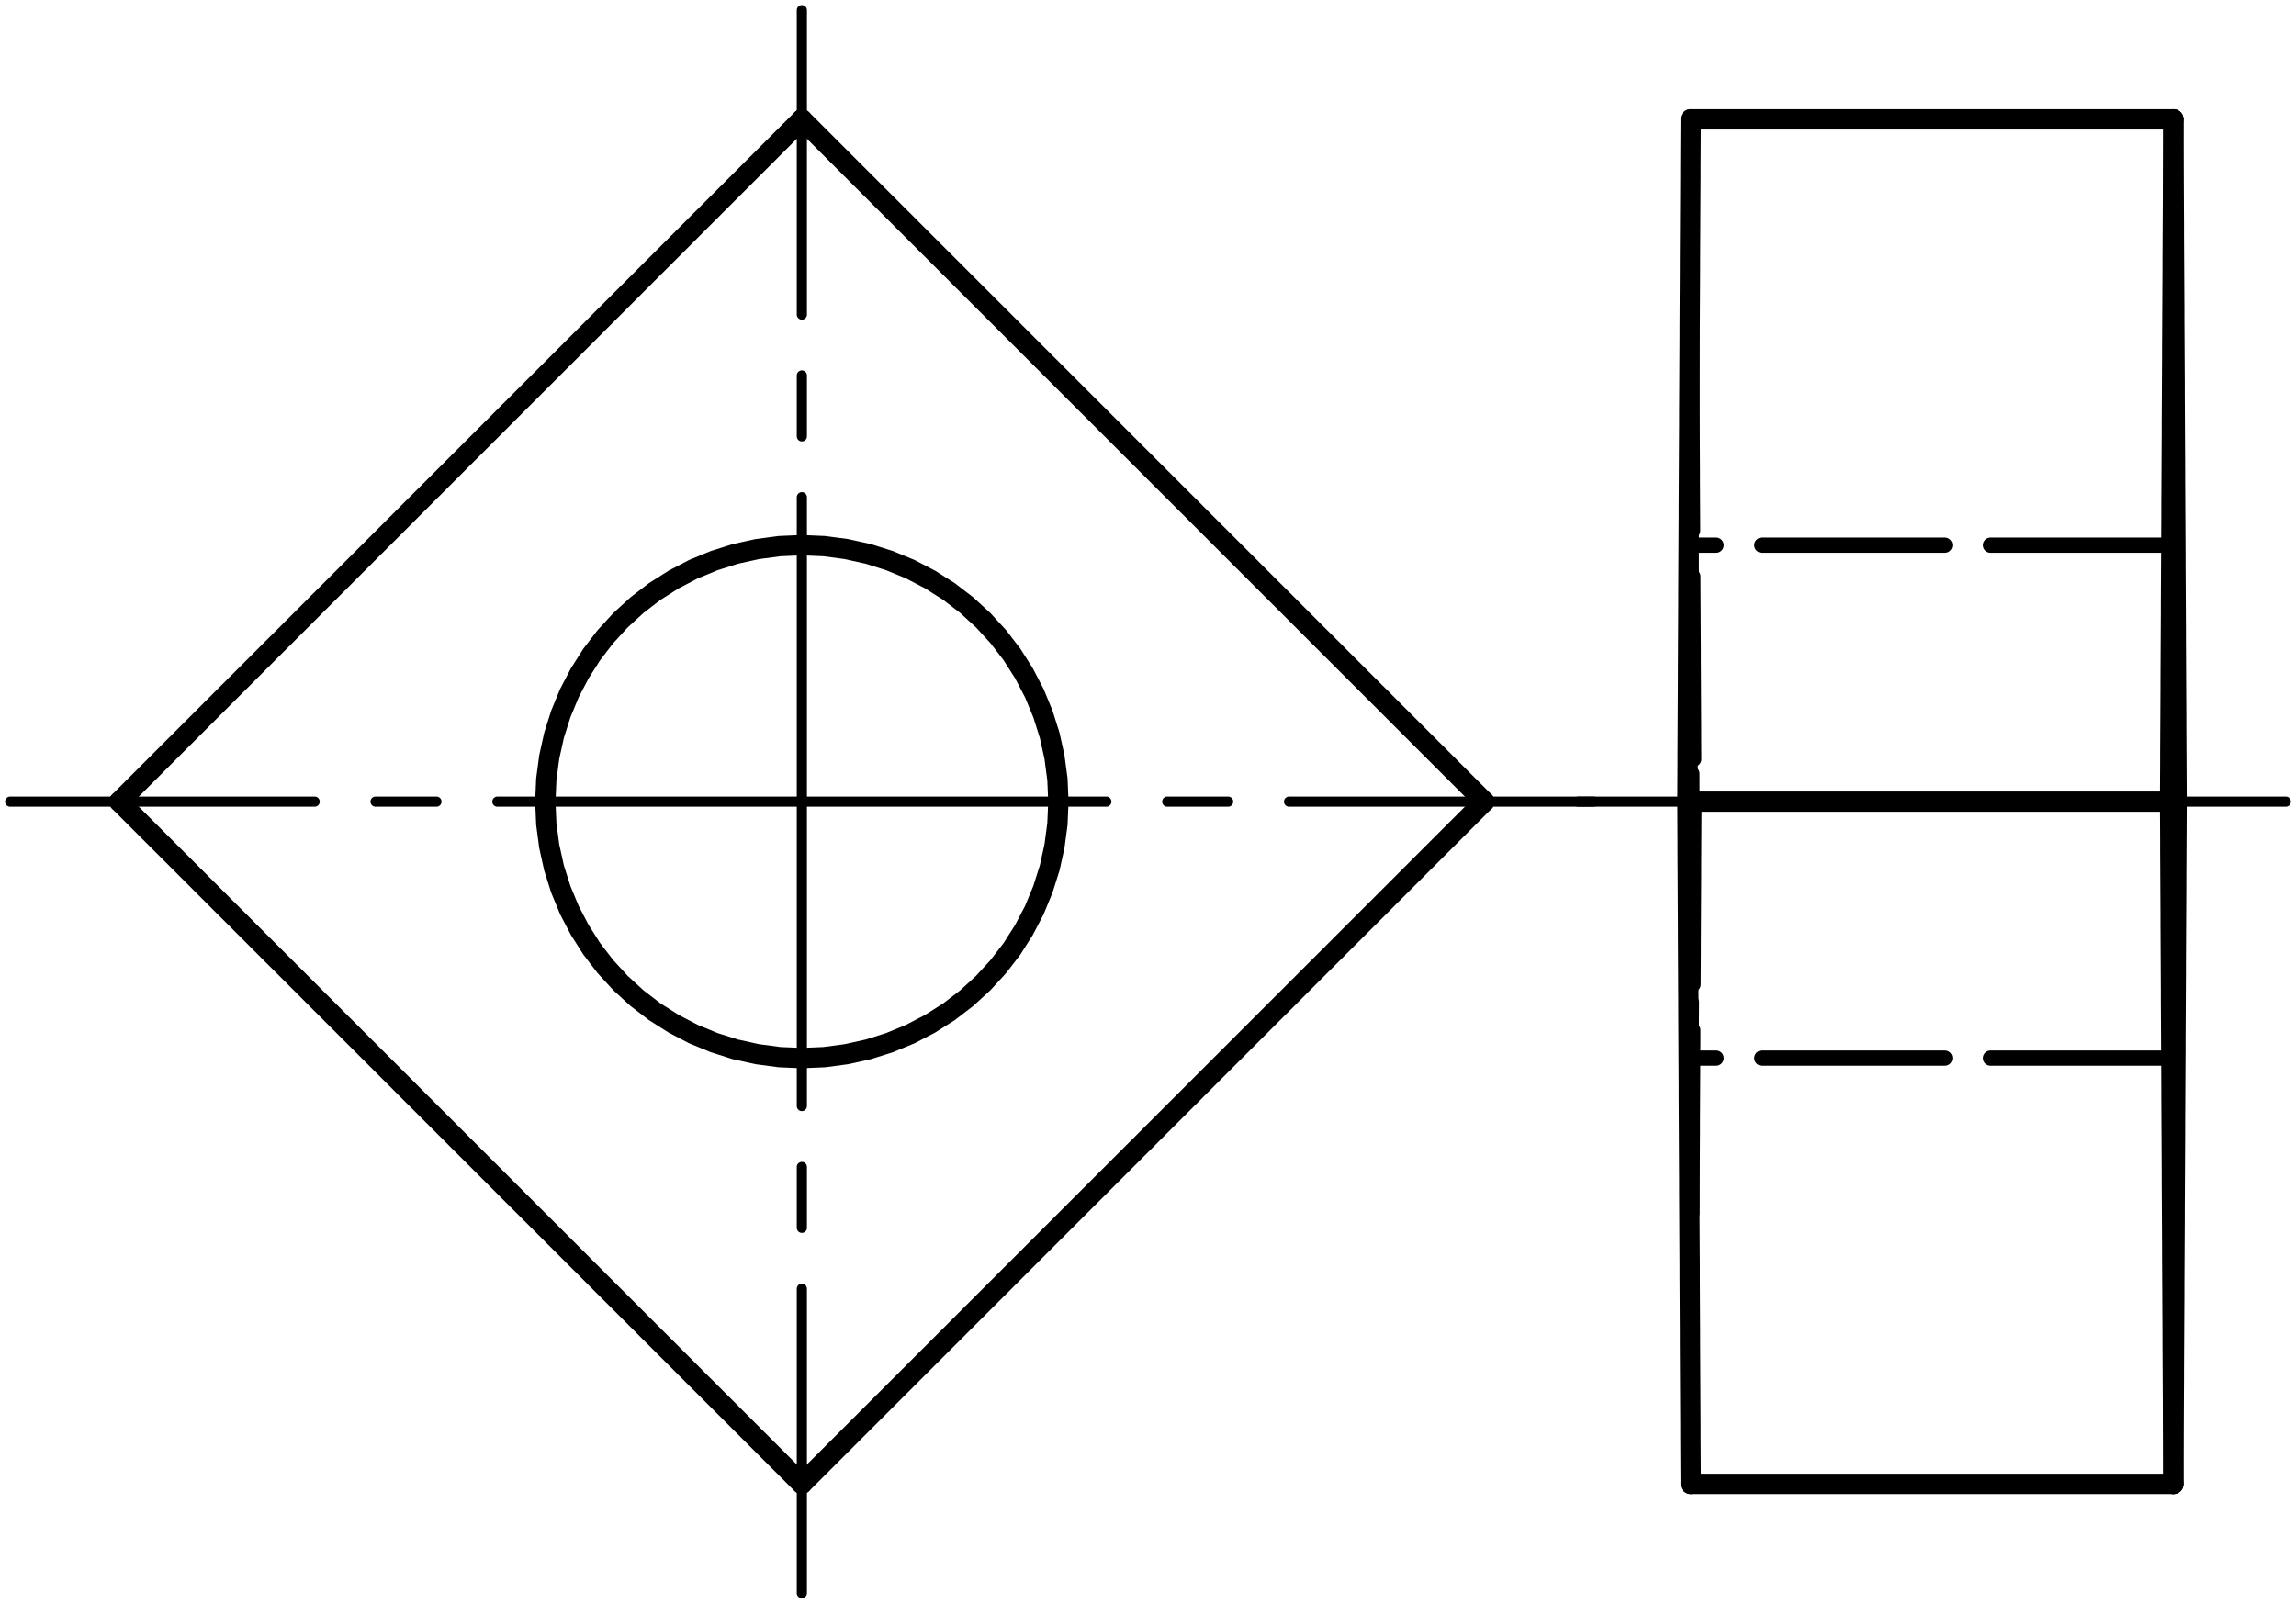
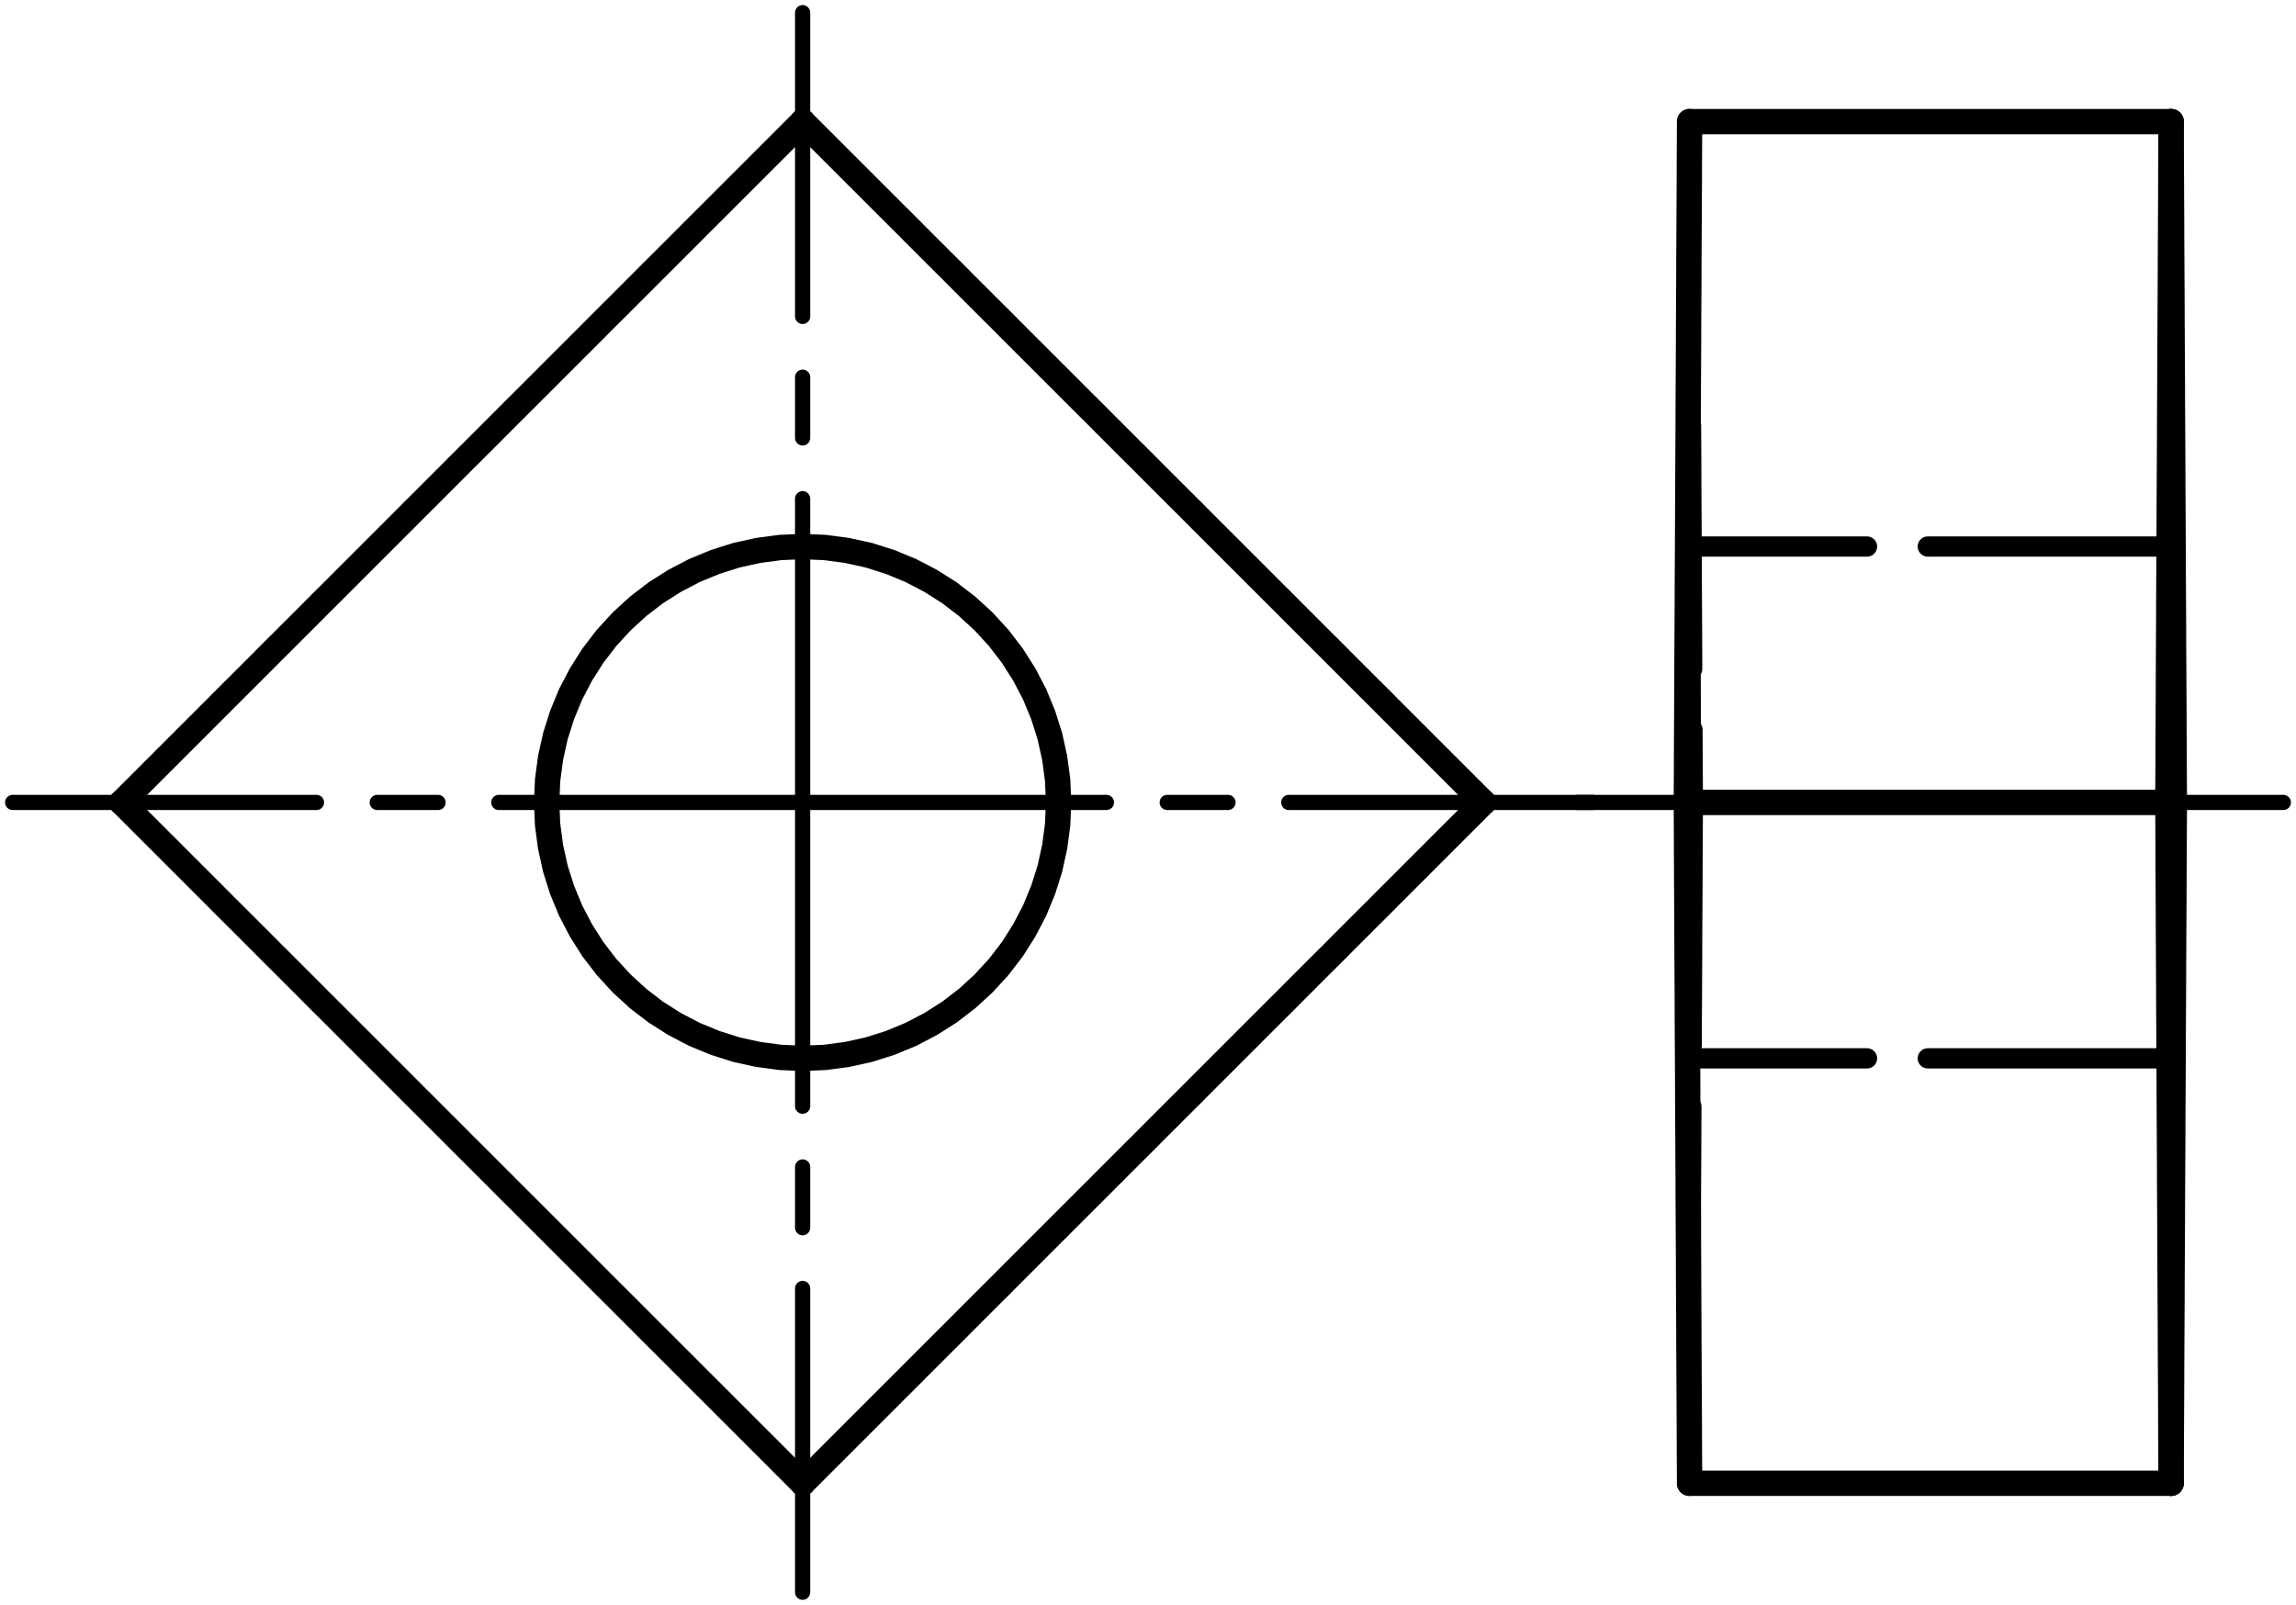
- <svg xmlns="http://www.w3.org/2000/svg" width="45.198mm" height="31.57mm" viewBox="-15.785 -15.785 45.198 31.57" version="1.1">
+ <svg xmlns="http://www.w3.org/2000/svg" width="45.298mm" height="31.67mm" viewBox="-15.835 -15.835 45.298 31.67" version="1.1">
  <g transform="scale(1,-1)" stroke-linecap="round">
-     <g fill="none" stroke="rgb(0,0,0)" stroke-width="0.4" id="Visible">
+     <g fill="none" stroke="rgb(0,0,0)" stroke-width="0.5" id="Visible">
      <path d="M 0.0,13.435 L -0.187,13.248 L -0.373,13.062 L -0.56,12.875 L -0.746,12.689 L -0.933,12.502 L -1.12,12.315 L -1.306,12.129 L -1.493,11.942 L -1.679,11.756 L -1.866,11.569 L -2.053,11.383 L -2.239,11.196 L -2.426,11.009 L -2.612,10.823 L -2.799,10.636 L -2.986,10.45 L -3.172,10.263 L -3.359,10.076 L -3.545,9.89 L -3.732,9.703 L -3.919,9.517 L -4.105,9.33 L -4.292,9.143 L -4.478,8.957 L -4.665,8.77 L -4.851,8.584 L -5.038,8.397 L -5.225,8.21 L -5.411,8.024 L -5.598,7.837 L -5.785,7.651 L -5.971,7.464 L -6.158,7.277 L -6.344,7.091 L -6.531,6.904 L -6.718,6.718 L -6.904,6.531 L -7.091,6.344 L -7.277,6.158 L -7.464,5.971 L -7.651,5.785 L -7.837,5.598 L -8.024,5.411 L -8.21,5.225 L -8.397,5.038 L -8.584,4.851 L -8.77,4.665 L -8.957,4.478 L -9.143,4.292 L -9.33,4.105 L -9.517,3.919 L -9.703,3.732 L -9.89,3.545 L -10.076,3.359 L -10.263,3.172 L -10.45,2.986 L -10.636,2.799 L -10.823,2.612 L -11.009,2.426 L -11.196,2.239 L -11.383,2.053 L -11.569,1.866 L -11.756,1.679 L -11.942,1.493 L -12.129,1.306 L -12.315,1.12 L -12.502,0.933 L -12.689,0.746 L -12.875,0.56 L -13.062,0.373 L -13.248,0.187 L -13.435,-0.0" />
      <path d="M 13.435,0.0 L 13.248,0.187 L 13.062,0.373 L 12.875,0.56 L 12.689,0.746 L 12.502,0.933 L 12.315,1.12 L 12.129,1.306 L 11.942,1.493 L 11.756,1.679 L 11.569,1.866 L 11.383,2.053 L 11.196,2.239 L 11.009,2.426 L 10.823,2.612 L 10.636,2.799 L 10.45,2.986 L 10.263,3.172 L 10.076,3.359 L 9.89,3.545 L 9.703,3.732 L 9.517,3.919 L 9.33,4.105 L 9.143,4.292 L 8.957,4.478 L 8.77,4.665 L 8.584,4.851 L 8.397,5.038 L 8.21,5.225 L 8.024,5.411 L 7.837,5.598 L 7.651,5.785 L 7.464,5.971 L 7.277,6.158 L 7.091,6.344 L 6.904,6.531 L 6.718,6.718 L 6.531,6.904 L 6.344,7.091 L 6.158,7.277 L 5.971,7.464 L 5.785,7.651 L 5.598,7.837 L 5.411,8.024 L 5.225,8.21 L 5.038,8.397 L 4.851,8.584 L 4.665,8.77 L 4.478,8.957 L 4.292,9.143 L 4.105,9.33 L 3.919,9.517 L 3.732,9.703 L 3.545,9.89 L 3.359,10.076 L 3.172,10.263 L 2.986,10.45 L 2.799,10.636 L 2.612,10.823 L 2.426,11.009 L 2.239,11.196 L 2.053,11.383 L 1.866,11.569 L 1.679,11.756 L 1.493,11.942 L 1.306,12.129 L 1.12,12.315 L 0.933,12.502 L 0.746,12.689 L 0.56,12.875 L 0.373,13.062 L 0.187,13.248 L -0.0,13.435" />
      <path d="M -13.435,0.0 L -13.248,-0.187 L -13.062,-0.373 L -12.875,-0.56 L -12.689,-0.746 L -12.502,-0.933 L -12.315,-1.12 L -12.129,-1.306 L -11.942,-1.493 L -11.756,-1.679 L -11.569,-1.866 L -11.383,-2.053 L -11.196,-2.239 L -11.009,-2.426 L -10.823,-2.612 L -10.636,-2.799 L -10.45,-2.986 L -10.263,-3.172 L -10.076,-3.359 L -9.89,-3.545 L -9.703,-3.732 L -9.517,-3.919 L -9.33,-4.105 L -9.143,-4.292 L -8.957,-4.478 L -8.77,-4.665 L -8.584,-4.851 L -8.397,-5.038 L -8.21,-5.225 L -8.024,-5.411 L -7.837,-5.598 L -7.651,-5.785 L -7.464,-5.971 L -7.277,-6.158 L -7.091,-6.344 L -6.904,-6.531 L -6.718,-6.718 L -6.531,-6.904 L -6.344,-7.091 L -6.158,-7.277 L -5.971,-7.464 L -5.785,-7.651 L -5.598,-7.837 L -5.411,-8.024 L -5.225,-8.21 L -5.038,-8.397 L -4.851,-8.584 L -4.665,-8.77 L -4.478,-8.957 L -4.292,-9.143 L -4.105,-9.33 L -3.919,-9.517 L -3.732,-9.703 L -3.545,-9.89 L -3.359,-10.076 L -3.172,-10.263 L -2.986,-10.45 L -2.799,-10.636 L -2.612,-10.823 L -2.426,-11.009 L -2.239,-11.196 L -2.053,-11.383 L -1.866,-11.569 L -1.679,-11.756 L -1.493,-11.942 L -1.306,-12.129 L -1.12,-12.315 L -0.933,-12.502 L -0.746,-12.689 L -0.56,-12.875 L -0.373,-13.062 L -0.187,-13.248 L 0.0,-13.435" />
      <path d="M 0.0,-13.435 L 0.187,-13.248 L 0.373,-13.062 L 0.56,-12.875 L 0.746,-12.689 L 0.933,-12.502 L 1.12,-12.315 L 1.306,-12.129 L 1.493,-11.942 L 1.679,-11.756 L 1.866,-11.569 L 2.053,-11.383 L 2.239,-11.196 L 2.426,-11.009 L 2.612,-10.823 L 2.799,-10.636 L 2.986,-10.45 L 3.172,-10.263 L 3.359,-10.076 L 3.545,-9.89 L 3.732,-9.703 L 3.919,-9.517 L 4.105,-9.33 L 4.292,-9.143 L 4.478,-8.957 L 4.665,-8.77 L 4.851,-8.584 L 5.038,-8.397 L 5.225,-8.21 L 5.411,-8.024 L 5.598,-7.837 L 5.785,-7.651 L 5.971,-7.464 L 6.158,-7.277 L 6.344,-7.091 L 6.531,-6.904 L 6.718,-6.718 L 6.904,-6.531 L 7.091,-6.344 L 7.277,-6.158 L 7.464,-5.971 L 7.651,-5.785 L 7.837,-5.598 L 8.024,-5.411 L 8.21,-5.225 L 8.397,-5.038 L 8.584,-4.851 L 8.77,-4.665 L 8.957,-4.478 L 9.143,-4.292 L 9.33,-4.105 L 9.517,-3.919 L 9.703,-3.732 L 9.89,-3.545 L 10.076,-3.359 L 10.263,-3.172 L 10.45,-2.986 L 10.636,-2.799 L 10.823,-2.612 L 11.009,-2.426 L 11.196,-2.239 L 11.383,-2.053 L 11.569,-1.866 L 11.756,-1.679 L 11.942,-1.493 L 12.129,-1.306 L 12.315,-1.12 L 12.502,-0.933 L 12.689,-0.746 L 12.875,-0.56 L 13.062,-0.373 L 13.248,-0.187 L 13.435,0.0" />
      <path d="M 0.0,5.05 L -0.44,5.031 L -0.877,4.973 L -1.307,4.878 L -1.727,4.745 L -2.134,4.577 L -2.525,4.373 L -2.897,4.137 L -3.246,3.869 L -3.571,3.571 L -3.869,3.246 L -4.137,2.897 L -4.373,2.525 L -4.577,2.134 L -4.745,1.727 L -4.878,1.307 L -4.973,0.877 L -5.031,0.44 L -5.05,-0.0 L -5.031,-0.44 L -4.973,-0.877 L -4.878,-1.307 L -4.745,-1.727 L -4.577,-2.134 L -4.373,-2.525 L -4.137,-2.897 L -3.869,-3.246 L -3.571,-3.571 L -3.246,-3.869 L -2.897,-4.137 L -2.525,-4.373 L -2.134,-4.577 L -1.727,-4.745 L -1.307,-4.878 L -0.877,-4.973 L -0.44,-5.031 L 0.0,-5.05 L 0.44,-5.031 L 0.877,-4.973 L 1.307,-4.878 L 1.727,-4.745 L 2.134,-4.577 L 2.525,-4.373 L 2.897,-4.137 L 3.246,-3.869 L 3.571,-3.571 L 3.869,-3.246 L 4.137,-2.897 L 4.373,-2.525 L 4.577,-2.134 L 4.745,-1.727 L 4.878,-1.307 L 4.973,-0.877 L 5.031,-0.44 L 5.05,0.0 L 5.031,0.44 L 4.973,0.877 L 4.878,1.307 L 4.745,1.727 L 4.577,2.134 L 4.373,2.525 L 4.137,2.897 L 3.869,3.246 L 3.571,3.571 L 3.246,3.869 L 2.897,4.137 L 2.525,4.373 L 2.134,4.577 L 1.727,4.745 L 1.307,4.878 L 0.877,4.973 L 0.44,5.031 L -0.0,5.05" />
      <path d="M 26.999,13.435 L 26.867,13.435 L 26.735,13.435 L 26.603,13.435 L 26.471,13.435 L 26.339,13.435 L 26.207,13.435 L 26.075,13.435 L 25.943,13.435 L 25.811,13.435 L 25.679,13.435 L 25.547,13.435 L 25.415,13.435 L 25.284,13.435 L 25.151,13.435 L 25.02,13.435 L 24.888,13.435 L 24.756,13.435 L 24.624,13.435 L 24.492,13.435 L 24.36,13.435 L 24.228,13.435 L 24.096,13.435 L 23.964,13.435 L 23.832,13.435 L 23.7,13.435 L 23.568,13.435 L 23.436,13.435 L 23.304,13.435 L 23.172,13.435 L 23.04,13.435 L 22.909,13.435 L 22.777,13.435 L 22.645,13.435 L 22.513,13.435 L 22.381,13.435 L 22.249,13.435 L 22.117,13.435 L 21.985,13.435 L 21.853,13.435 L 21.721,13.435 L 21.589,13.435 L 21.457,13.435 L 21.325,13.435 L 21.193,13.435 L 21.061,13.435 L 20.929,13.435 L 20.797,13.435 L 20.666,13.435 L 20.534,13.435 L 20.402,13.435 L 20.27,13.435 L 20.138,13.435 L 20.006,13.435 L 19.874,13.435 L 19.742,13.435 L 19.61,13.435 L 19.478,13.435 L 19.346,13.435 L 19.214,13.435 L 19.082,13.435 L 18.95,13.435 L 18.818,13.435 L 18.686,13.435 L 18.554,13.435 L 18.422,13.435 L 18.291,13.435 L 18.159,13.435 L 18.027,13.435 L 17.895,13.435 L 17.763,13.435 L 17.631,13.435 L 17.499,13.435" />
      <path d="M 26.999,13.435 L 27,13.248 L 27,13.062 L 27.001,12.875 L 27.002,12.689 L 27.003,12.502 L 27.004,12.315 L 27.005,12.129 L 27.006,11.942 L 27.007,11.756 L 27.008,11.569 L 27.009,11.383 L 27.009,11.196 L 27.01,11.009 L 27.011,10.823 L 27.012,10.636 L 27.013,10.45 L 27.014,10.263 L 27.015,10.076 L 27.016,9.89 L 27.017,9.703 L 27.017,9.517 L 27.018,9.33 L 27.019,9.143 L 27.02,8.957 L 27.021,8.77 L 27.022,8.584 L 27.023,8.397 L 27.024,8.21 L 27.024,8.024 L 27.025,7.837 L 27.026,7.651 L 27.027,7.464 L 27.028,7.277 L 27.029,7.091 L 27.03,6.904 L 27.031,6.718 L 27.032,6.531 L 27.032,6.344 L 27.033,6.158 L 27.034,5.971 L 27.035,5.785 L 27.036,5.598 L 27.037,5.411 L 27.038,5.225 L 27.039,5.038 L 27.04,4.851 L 27.04,4.665 L 27.041,4.478 L 27.042,4.292 L 27.043,4.105 L 27.044,3.919 L 27.045,3.732 L 27.046,3.545 L 27.047,3.359 L 27.047,3.172 L 27.048,2.986 L 27.049,2.799 L 27.05,2.612 L 27.051,2.426 L 27.052,2.239 L 27.053,2.053 L 27.054,1.866 L 27.055,1.679 L 27.055,1.493 L 27.056,1.306 L 27.057,1.12 L 27.058,0.933 L 27.059,0.746 L 27.06,0.56 L 27.061,0.373 L 27.062,0.187 L 27.063,0.0" />
      <path d="M 26.935,0.0 L 26.803,0.0 L 26.671,0.0 L 26.539,0.0 L 26.407,0.0 L 26.275,0.0 L 26.143,0.0 L 26.011,0.0 L 25.879,0.0 L 25.747,0.0 L 25.616,0.0 L 25.483,0.0 L 25.352,0.0 L 25.22,0.0 L 25.088,0.0 L 24.956,0.0 L 24.824,0.0 L 24.692,0.0 L 24.56,0.0 L 24.428,0.0 L 24.296,0.0 L 24.164,0.0 L 24.032,0.0 L 23.9,0.0 L 23.768,0.0 L 23.636,0.0 L 23.504,0.0 L 23.372,0.0 L 23.241,0.0 L 23.109,0.0 L 22.977,0.0 L 22.845,0.0 L 22.713,0.0 L 22.581,0.0 L 22.449,0.0 L 22.317,0.0 L 22.185,0.0 L 22.053,0.0 L 21.921,0.0 L 21.789,0.0 L 21.657,0.0 L 21.525,0.0 L 21.393,0.0 L 21.261,0.0 L 21.129,0.0 L 20.997,0.0 L 20.866,0.0 L 20.734,0.0 L 20.602,0.0 L 20.47,0.0 L 20.338,0.0 L 20.206,0.0 L 20.074,0.0 L 19.942,0.0 L 19.81,0.0 L 19.678,0.0 L 19.546,0.0 L 19.414,0.0 L 19.282,0.0 L 19.15,0.0 L 19.018,0.0 L 18.886,0.0 L 18.755,0.0 L 18.622,0.0 L 18.491,0.0 L 18.359,0.0 L 18.227,0.0 L 18.095,0.0 L 17.963,0.0 L 17.831,0.0 L 17.699,0.0 L 17.567,0.0 L 17.435,0.0" />
      <path d="M 26.935,0.0 L 26.936,0.187 L 26.937,0.373 L 26.938,0.56 L 26.939,0.746 L 26.939,0.933 L 26.94,1.12 L 26.941,1.306 L 26.942,1.493 L 26.943,1.679 L 26.944,1.866 L 26.945,2.053 L 26.946,2.239 L 26.946,2.426 L 26.947,2.612 L 26.948,2.799 L 26.949,2.986 L 26.95,3.172 L 26.951,3.359 L 26.952,3.545 L 26.953,3.732 L 26.953,3.919 L 26.954,4.105 L 26.955,4.292 L 26.956,4.478 L 26.957,4.665 L 26.958,4.851 L 26.959,5.038 L 26.96,5.225 L 26.961,5.411 L 26.962,5.598 L 26.962,5.785 L 26.963,5.971 L 26.964,6.158 L 26.965,6.344 L 26.966,6.531 L 26.967,6.718 L 26.968,6.904 L 26.969,7.091 L 26.97,7.277 L 26.97,7.464 L 26.971,7.651 L 26.972,7.837 L 26.973,8.024 L 26.974,8.21 L 26.975,8.397 L 26.976,8.584 L 26.977,8.77 L 26.977,8.957 L 26.978,9.143 L 26.979,9.33 L 26.98,9.517 L 26.981,9.703 L 26.982,9.89 L 26.983,10.076 L 26.984,10.263 L 26.985,10.45 L 26.985,10.636 L 26.986,10.823 L 26.987,11.009 L 26.988,11.196 L 26.989,11.383 L 26.99,11.569 L 26.991,11.756 L 26.992,11.942 L 26.992,12.129 L 26.993,12.315 L 26.994,12.502 L 26.995,12.689 L 26.996,12.875 L 26.997,13.062 L 26.998,13.248 L 26.999,13.435" />
      <path d="M 17.435,0.0 L 17.436,0.187 L 17.437,0.373 L 17.438,0.56 L 17.439,0.746 L 17.439,0.933 L 17.44,1.12 L 17.441,1.306 L 17.442,1.493 L 17.443,1.679 L 17.444,1.866 L 17.445,2.053 L 17.446,2.239 L 17.447,2.426 L 17.447,2.612 L 17.448,2.799 L 17.449,2.986 L 17.45,3.172 L 17.451,3.359 L 17.452,3.545 L 17.453,3.732 L 17.454,3.919 L 17.454,4.105 L 17.455,4.292 L 17.456,4.478 L 17.457,4.665 L 17.458,4.851 L 17.459,5.038 L 17.46,5.225 L 17.461,5.411 L 17.462,5.598 L 17.462,5.785 L 17.463,5.971 L 17.464,6.158 L 17.465,6.344 L 17.466,6.531 L 17.467,6.718 L 17.468,6.904 L 17.469,7.091 L 17.47,7.277 L 17.471,7.464 L 17.471,7.651 L 17.472,7.837 L 17.473,8.024 L 17.474,8.21 L 17.475,8.397 L 17.476,8.584 L 17.477,8.77 L 17.478,8.957 L 17.479,9.143 L 17.479,9.33 L 17.48,9.517 L 17.481,9.703 L 17.482,9.89 L 17.483,10.076 L 17.484,10.263 L 17.485,10.45 L 17.485,10.636 L 17.486,10.823 L 17.487,11.009 L 17.488,11.196 L 17.489,11.383 L 17.49,11.569 L 17.491,11.756 L 17.492,11.942 L 17.493,12.129 L 17.494,12.315 L 17.494,12.502 L 17.495,12.689 L 17.496,12.875 L 17.497,13.062 L 17.498,13.248 L 17.499,13.435" />
      <path d="M 26.999,-13.435 L 26.867,-13.435 L 26.735,-13.435 L 26.603,-13.435 L 26.471,-13.435 L 26.339,-13.435 L 26.207,-13.435 L 26.075,-13.435 L 25.943,-13.435 L 25.811,-13.435 L 25.679,-13.435 L 25.547,-13.435 L 25.415,-13.435 L 25.284,-13.435 L 25.151,-13.435 L 25.02,-13.435 L 24.888,-13.435 L 24.756,-13.435 L 24.624,-13.435 L 24.492,-13.435 L 24.36,-13.435 L 24.228,-13.435 L 24.096,-13.435 L 23.964,-13.435 L 23.832,-13.435 L 23.7,-13.435 L 23.568,-13.435 L 23.436,-13.435 L 23.304,-13.435 L 23.172,-13.435 L 23.04,-13.435 L 22.909,-13.435 L 22.777,-13.435 L 22.645,-13.435 L 22.513,-13.435 L 22.381,-13.435 L 22.249,-13.435 L 22.117,-13.435 L 21.985,-13.435 L 21.853,-13.435 L 21.721,-13.435 L 21.589,-13.435 L 21.457,-13.435 L 21.325,-13.435 L 21.193,-13.435 L 21.061,-13.435 L 20.929,-13.435 L 20.797,-13.435 L 20.666,-13.435 L 20.534,-13.435 L 20.402,-13.435 L 20.27,-13.435 L 20.138,-13.435 L 20.006,-13.435 L 19.874,-13.435 L 19.742,-13.435 L 19.61,-13.435 L 19.478,-13.435 L 19.346,-13.435 L 19.214,-13.435 L 19.082,-13.435 L 18.95,-13.435 L 18.818,-13.435 L 18.686,-13.435 L 18.554,-13.435 L 18.422,-13.435 L 18.291,-13.435 L 18.159,-13.435 L 18.027,-13.435 L 17.895,-13.435 L 17.763,-13.435 L 17.631,-13.435 L 17.499,-13.435" />
      <path d="M 27.063,0.0 L 27.062,-0.187 L 27.061,-0.373 L 27.06,-0.56 L 27.059,-0.746 L 27.058,-0.933 L 27.057,-1.12 L 27.056,-1.306 L 27.055,-1.493 L 27.055,-1.679 L 27.054,-1.866 L 27.053,-2.053 L 27.052,-2.239 L 27.051,-2.426 L 27.05,-2.612 L 27.049,-2.799 L 27.048,-2.986 L 27.047,-3.172 L 27.047,-3.359 L 27.046,-3.545 L 27.045,-3.732 L 27.044,-3.919 L 27.043,-4.105 L 27.042,-4.292 L 27.041,-4.478 L 27.04,-4.665 L 27.04,-4.851 L 27.039,-5.038 L 27.038,-5.225 L 27.037,-5.411 L 27.036,-5.598 L 27.035,-5.785 L 27.034,-5.971 L 27.033,-6.158 L 27.032,-6.344 L 27.032,-6.531 L 27.031,-6.718 L 27.03,-6.904 L 27.029,-7.091 L 27.028,-7.277 L 27.027,-7.464 L 27.026,-7.651 L 27.025,-7.837 L 27.024,-8.024 L 27.024,-8.21 L 27.023,-8.397 L 27.022,-8.584 L 27.021,-8.77 L 27.02,-8.957 L 27.019,-9.143 L 27.018,-9.33 L 27.017,-9.517 L 27.017,-9.703 L 27.016,-9.89 L 27.015,-10.076 L 27.014,-10.263 L 27.013,-10.45 L 27.012,-10.636 L 27.011,-10.823 L 27.01,-11.009 L 27.009,-11.196 L 27.009,-11.383 L 27.008,-11.569 L 27.007,-11.756 L 27.006,-11.942 L 27.005,-12.129 L 27.004,-12.315 L 27.003,-12.502 L 27.002,-12.689 L 27.001,-12.875 L 27,-13.062 L 27,-13.248 L 26.999,-13.435" />
      <path d="M 26.999,-13.435 L 26.998,-13.248 L 26.997,-13.062 L 26.996,-12.875 L 26.995,-12.689 L 26.994,-12.502 L 26.993,-12.315 L 26.992,-12.129 L 26.992,-11.942 L 26.991,-11.756 L 26.99,-11.569 L 26.989,-11.383 L 26.988,-11.196 L 26.987,-11.009 L 26.986,-10.823 L 26.985,-10.636 L 26.985,-10.45 L 26.984,-10.263 L 26.983,-10.076 L 26.982,-9.89 L 26.981,-9.703 L 26.98,-9.517 L 26.979,-9.33 L 26.978,-9.143 L 26.977,-8.957 L 26.977,-8.77 L 26.976,-8.584 L 26.975,-8.397 L 26.974,-8.21 L 26.973,-8.024 L 26.972,-7.837 L 26.971,-7.651 L 26.97,-7.464 L 26.97,-7.277 L 26.969,-7.091 L 26.968,-6.904 L 26.967,-6.718 L 26.966,-6.531 L 26.965,-6.344 L 26.964,-6.158 L 26.963,-5.971 L 26.962,-5.785 L 26.962,-5.598 L 26.961,-5.411 L 26.96,-5.225 L 26.959,-5.038 L 26.958,-4.851 L 26.957,-4.665 L 26.956,-4.478 L 26.955,-4.292 L 26.954,-4.105 L 26.953,-3.919 L 26.953,-3.732 L 26.952,-3.545 L 26.951,-3.359 L 26.95,-3.172 L 26.949,-2.986 L 26.948,-2.799 L 26.947,-2.612 L 26.946,-2.426 L 26.946,-2.239 L 26.945,-2.053 L 26.944,-1.866 L 26.943,-1.679 L 26.942,-1.493 L 26.941,-1.306 L 26.94,-1.12 L 26.939,-0.933 L 26.939,-0.746 L 26.938,-0.56 L 26.937,-0.373 L 26.936,-0.187 L 26.935,-0.0" />
      <path d="M 26.999,5.05 L 27.004,4.91 L 27.007,4.77 L 27.008,4.63 L 27.01,4.489 L 27.011,4.349 L 27.012,4.209 L 27.013,4.068 L 27.014,3.928 L 27.015,3.788 L 27.015,3.647 L 27.016,3.507 L 27.017,3.367 L 27.017,3.227 L 27.018,3.086 L 27.018,2.946 L 27.019,2.806 L 27.019,2.666 L 27.02,2.525 L 27.02,2.385 L 27.02,2.245 L 27.02,2.104 L 27.021,1.964 L 27.021,1.824 L 27.021,1.683 L 27.022,1.543 L 27.022,1.403 L 27.022,1.263 L 27.022,1.122 L 27.022,0.982 L 27.022,0.842 L 27.023,0.702 L 27.023,0.561 L 27.023,0.421 L 27.023,0.281 L 27.023,0.14 L 27.023,0.0 L 27.023,-0.14 L 27.023,-0.281 L 27.023,-0.421 L 27.023,-0.561 L 27.023,-0.701 L 27.022,-0.842 L 27.022,-0.982 L 27.022,-1.122 L 27.022,-1.262 L 27.022,-1.403 L 27.022,-1.543 L 27.021,-1.683 L 27.021,-1.824 L 27.021,-1.964 L 27.02,-2.104 L 27.02,-2.244 L 27.02,-2.385 L 27.02,-2.525 L 27.019,-2.665 L 27.019,-2.806 L 27.018,-2.946 L 27.018,-3.086 L 27.017,-3.227 L 27.017,-3.367 L 27.016,-3.507 L 27.015,-3.647 L 27.015,-3.788 L 27.014,-3.928 L 27.013,-4.068 L 27.012,-4.208 L 27.011,-4.349 L 27.01,-4.489 L 27.008,-4.629 L 27.007,-4.77 L 27.004,-4.91 L 26.999,-5.05" />
      <path d="M 26.999,-5.05 L 26.993,-4.91 L 26.991,-4.77 L 26.989,-4.63 L 26.988,-4.489 L 26.986,-4.349 L 26.985,-4.209 L 26.985,-4.068 L 26.984,-3.928 L 26.983,-3.788 L 26.982,-3.647 L 26.982,-3.507 L 26.981,-3.367 L 26.98,-3.227 L 26.98,-3.086 L 26.979,-2.946 L 26.979,-2.806 L 26.978,-2.666 L 26.978,-2.525 L 26.978,-2.385 L 26.977,-2.245 L 26.977,-2.104 L 26.977,-1.964 L 26.976,-1.824 L 26.976,-1.683 L 26.976,-1.543 L 26.976,-1.403 L 26.976,-1.263 L 26.975,-1.122 L 26.975,-0.982 L 26.975,-0.842 L 26.975,-0.702 L 26.975,-0.561 L 26.975,-0.421 L 26.975,-0.281 L 26.975,-0.14 L 26.975,0.0 L 26.975,0.14 L 26.975,0.281 L 26.975,0.421 L 26.975,0.561 L 26.975,0.701 L 26.975,0.842 L 26.975,0.982 L 26.975,1.122 L 26.976,1.262 L 26.976,1.403 L 26.976,1.543 L 26.976,1.683 L 26.976,1.824 L 26.977,1.964 L 26.977,2.104 L 26.977,2.244 L 26.978,2.385 L 26.978,2.525 L 26.978,2.665 L 26.979,2.806 L 26.979,2.946 L 26.98,3.086 L 26.98,3.227 L 26.981,3.367 L 26.982,3.507 L 26.982,3.647 L 26.983,3.788 L 26.984,3.928 L 26.985,4.068 L 26.985,4.208 L 26.986,4.349 L 26.988,4.489 L 26.989,4.629 L 26.991,4.77 L 26.993,4.91 L 26.999,5.05" />
      <path d="M 17.499,-13.435 L 17.498,-13.248 L 17.497,-13.062 L 17.496,-12.875 L 17.495,-12.689 L 17.494,-12.502 L 17.494,-12.315 L 17.493,-12.129 L 17.492,-11.942 L 17.491,-11.756 L 17.49,-11.569 L 17.489,-11.383 L 17.488,-11.196 L 17.487,-11.009 L 17.486,-10.823 L 17.485,-10.636 L 17.485,-10.45 L 17.484,-10.263 L 17.483,-10.076 L 17.482,-9.89 L 17.481,-9.703 L 17.48,-9.517 L 17.479,-9.33 L 17.479,-9.143 L 17.478,-8.957 L 17.477,-8.77 L 17.476,-8.584 L 17.475,-8.397 L 17.474,-8.21 L 17.473,-8.024 L 17.472,-7.837 L 17.471,-7.651 L 17.471,-7.464 L 17.47,-7.277 L 17.469,-7.091 L 17.468,-6.904 L 17.467,-6.718 L 17.466,-6.531 L 17.465,-6.344 L 17.464,-6.158 L 17.463,-5.971 L 17.462,-5.785 L 17.462,-5.598 L 17.461,-5.411 L 17.46,-5.225 L 17.459,-5.038 L 17.458,-4.851 L 17.457,-4.665 L 17.456,-4.478 L 17.455,-4.292 L 17.454,-4.105 L 17.454,-3.919 L 17.453,-3.732 L 17.452,-3.545 L 17.451,-3.359 L 17.45,-3.172 L 17.449,-2.986 L 17.448,-2.799 L 17.447,-2.612 L 17.447,-2.426 L 17.446,-2.239 L 17.445,-2.053 L 17.444,-1.866 L 17.443,-1.679 L 17.442,-1.493 L 17.441,-1.306 L 17.44,-1.12 L 17.439,-0.933 L 17.439,-0.746 L 17.438,-0.56 L 17.437,-0.373 L 17.436,-0.187 L 17.435,-0.0" />
    </g>
-     <g fill="none" stroke="rgb(0,0,0)" stroke-width="0.3" id="Hidden" stroke-dasharray="3.6 0.9">
+     <g fill="none" stroke="rgb(0,0,0)" stroke-width="0.4" id="Hidden" stroke-dasharray="4.8 1.2">
      <path d="M 0.0,13.435 L -0.187,13.248 L -0.373,13.062 L -0.56,12.875 L -0.746,12.689 L -0.933,12.502 L -1.12,12.315 L -1.306,12.129 L -1.493,11.942 L -1.679,11.756 L -1.866,11.569 L -2.053,11.383 L -2.239,11.196 L -2.426,11.009 L -2.612,10.823 L -2.799,10.636 L -2.986,10.45 L -3.172,10.263 L -3.359,10.076 L -3.545,9.89 L -3.732,9.703 L -3.919,9.517 L -4.105,9.33 L -4.292,9.143 L -4.478,8.957 L -4.665,8.77 L -4.851,8.584 L -5.038,8.397 L -5.225,8.21 L -5.411,8.024 L -5.598,7.837 L -5.785,7.651 L -5.971,7.464 L -6.158,7.277 L -6.344,7.091 L -6.531,6.904 L -6.718,6.718 L -6.904,6.531 L -7.091,6.344 L -7.277,6.158 L -7.464,5.971 L -7.651,5.785 L -7.837,5.598 L -8.024,5.411 L -8.21,5.225 L -8.397,5.038 L -8.584,4.851 L -8.77,4.665 L -8.957,4.478 L -9.143,4.292 L -9.33,4.105 L -9.517,3.919 L -9.703,3.732 L -9.89,3.545 L -10.076,3.359 L -10.263,3.172 L -10.45,2.986 L -10.636,2.799 L -10.823,2.612 L -11.009,2.426 L -11.196,2.239 L -11.383,2.053 L -11.569,1.866 L -11.756,1.679 L -11.942,1.493 L -12.129,1.306 L -12.315,1.12 L -12.502,0.933 L -12.689,0.746 L -12.875,0.56 L -13.062,0.373 L -13.248,0.187 L -13.435,-0.0" />
      <path d="M 13.435,0.0 L 13.248,0.187 L 13.062,0.373 L 12.875,0.56 L 12.689,0.746 L 12.502,0.933 L 12.315,1.12 L 12.129,1.306 L 11.942,1.493 L 11.756,1.679 L 11.569,1.866 L 11.383,2.053 L 11.196,2.239 L 11.009,2.426 L 10.823,2.612 L 10.636,2.799 L 10.45,2.986 L 10.263,3.172 L 10.076,3.359 L 9.89,3.545 L 9.703,3.732 L 9.517,3.919 L 9.33,4.105 L 9.143,4.292 L 8.957,4.478 L 8.77,4.665 L 8.584,4.851 L 8.397,5.038 L 8.21,5.225 L 8.024,5.411 L 7.837,5.598 L 7.651,5.785 L 7.464,5.971 L 7.277,6.158 L 7.091,6.344 L 6.904,6.531 L 6.718,6.718 L 6.531,6.904 L 6.344,7.091 L 6.158,7.277 L 5.971,7.464 L 5.785,7.651 L 5.598,7.837 L 5.411,8.024 L 5.225,8.21 L 5.038,8.397 L 4.851,8.584 L 4.665,8.77 L 4.478,8.957 L 4.292,9.143 L 4.105,9.33 L 3.919,9.517 L 3.732,9.703 L 3.545,9.89 L 3.359,10.076 L 3.172,10.263 L 2.986,10.45 L 2.799,10.636 L 2.612,10.823 L 2.426,11.009 L 2.239,11.196 L 2.053,11.383 L 1.866,11.569 L 1.679,11.756 L 1.493,11.942 L 1.306,12.129 L 1.12,12.315 L 0.933,12.502 L 0.746,12.689 L 0.56,12.875 L 0.373,13.062 L 0.187,13.248 L -0.0,13.435" />
      <path d="M -13.435,0.0 L -13.248,-0.187 L -13.062,-0.373 L -12.875,-0.56 L -12.689,-0.746 L -12.502,-0.933 L -12.315,-1.12 L -12.129,-1.306 L -11.942,-1.493 L -11.756,-1.679 L -11.569,-1.866 L -11.383,-2.053 L -11.196,-2.239 L -11.009,-2.426 L -10.823,-2.612 L -10.636,-2.799 L -10.45,-2.986 L -10.263,-3.172 L -10.076,-3.359 L -9.89,-3.545 L -9.703,-3.732 L -9.517,-3.919 L -9.33,-4.105 L -9.143,-4.292 L -8.957,-4.478 L -8.77,-4.665 L -8.584,-4.851 L -8.397,-5.038 L -8.21,-5.225 L -8.024,-5.411 L -7.837,-5.598 L -7.651,-5.785 L -7.464,-5.971 L -7.277,-6.158 L -7.091,-6.344 L -6.904,-6.531 L -6.718,-6.718 L -6.531,-6.904 L -6.344,-7.091 L -6.158,-7.277 L -5.971,-7.464 L -5.785,-7.651 L -5.598,-7.837 L -5.411,-8.024 L -5.225,-8.21 L -5.038,-8.397 L -4.851,-8.584 L -4.665,-8.77 L -4.478,-8.957 L -4.292,-9.143 L -4.105,-9.33 L -3.919,-9.517 L -3.732,-9.703 L -3.545,-9.89 L -3.359,-10.076 L -3.172,-10.263 L -2.986,-10.45 L -2.799,-10.636 L -2.612,-10.823 L -2.426,-11.009 L -2.239,-11.196 L -2.053,-11.383 L -1.866,-11.569 L -1.679,-11.756 L -1.493,-11.942 L -1.306,-12.129 L -1.12,-12.315 L -0.933,-12.502 L -0.746,-12.689 L -0.56,-12.875 L -0.373,-13.062 L -0.187,-13.248 L 0.0,-13.435" />
      <path d="M 0.0,-13.435 L 0.187,-13.248 L 0.373,-13.062 L 0.56,-12.875 L 0.746,-12.689 L 0.933,-12.502 L 1.12,-12.315 L 1.306,-12.129 L 1.493,-11.942 L 1.679,-11.756 L 1.866,-11.569 L 2.053,-11.383 L 2.239,-11.196 L 2.426,-11.009 L 2.612,-10.823 L 2.799,-10.636 L 2.986,-10.45 L 3.172,-10.263 L 3.359,-10.076 L 3.545,-9.89 L 3.732,-9.703 L 3.919,-9.517 L 4.105,-9.33 L 4.292,-9.143 L 4.478,-8.957 L 4.665,-8.77 L 4.851,-8.584 L 5.038,-8.397 L 5.225,-8.21 L 5.411,-8.024 L 5.598,-7.837 L 5.785,-7.651 L 5.971,-7.464 L 6.158,-7.277 L 6.344,-7.091 L 6.531,-6.904 L 6.718,-6.718 L 6.904,-6.531 L 7.091,-6.344 L 7.277,-6.158 L 7.464,-5.971 L 7.651,-5.785 L 7.837,-5.598 L 8.024,-5.411 L 8.21,-5.225 L 8.397,-5.038 L 8.584,-4.851 L 8.77,-4.665 L 8.957,-4.478 L 9.143,-4.292 L 9.33,-4.105 L 9.517,-3.919 L 9.703,-3.732 L 9.89,-3.545 L 10.076,-3.359 L 10.263,-3.172 L 10.45,-2.986 L 10.636,-2.799 L 10.823,-2.612 L 11.009,-2.426 L 11.196,-2.239 L 11.383,-2.053 L 11.569,-1.866 L 11.756,-1.679 L 11.942,-1.493 L 12.129,-1.306 L 12.315,-1.12 L 12.502,-0.933 L 12.689,-0.746 L 12.875,-0.56 L 13.062,-0.373 L 13.248,-0.187 L 13.435,0.0" />
      <path d="M 0.0,5.05 L -0.44,5.031 L -0.877,4.973 L -1.307,4.878 L -1.727,4.745 L -2.134,4.577 L -2.525,4.373 L -2.897,4.137 L -3.246,3.869 L -3.571,3.571 L -3.869,3.246 L -4.137,2.897 L -4.373,2.525 L -4.577,2.134 L -4.745,1.727 L -4.878,1.307 L -4.973,0.877 L -5.031,0.44 L -5.05,-0.0 L -5.031,-0.44 L -4.973,-0.877 L -4.878,-1.307 L -4.745,-1.727 L -4.577,-2.134 L -4.373,-2.525 L -4.137,-2.897 L -3.869,-3.246 L -3.571,-3.571 L -3.246,-3.869 L -2.897,-4.137 L -2.525,-4.373 L -2.134,-4.577 L -1.727,-4.745 L -1.307,-4.878 L -0.877,-4.973 L -0.44,-5.031 L 0.0,-5.05 L 0.44,-5.031 L 0.877,-4.973 L 1.307,-4.878 L 1.727,-4.745 L 2.134,-4.577 L 2.525,-4.373 L 2.897,-4.137 L 3.246,-3.869 L 3.571,-3.571 L 3.869,-3.246 L 4.137,-2.897 L 4.373,-2.525 L 4.577,-2.134 L 4.745,-1.727 L 4.878,-1.307 L 4.973,-0.877 L 5.031,-0.44 L 5.05,0.0 L 5.031,0.44 L 4.973,0.877 L 4.878,1.307 L 4.745,1.727 L 4.577,2.134 L 4.373,2.525 L 4.137,2.897 L 3.869,3.246 L 3.571,3.571 L 3.246,3.869 L 2.897,4.137 L 2.525,4.373 L 2.134,4.577 L 1.727,4.745 L 1.307,4.878 L 0.877,4.973 L 0.44,5.031 L -0.0,5.05" />
      <path d="M 27.063,0.0 L 26.931,0.0 L 26.799,0.0 L 26.667,0.0 L 26.535,0.0 L 26.403,0.0 L 26.271,0.0 L 26.139,0.0 L 26.007,0.0 L 25.875,0.0 L 25.743,0.0 L 25.611,0.0 L 25.479,0.0 L 25.347,0.0 L 25.215,0.0 L 25.083,0.0 L 24.951,0.0 L 24.82,0.0 L 24.688,0.0 L 24.556,0.0 L 24.424,0.0 L 24.292,0.0 L 24.16,0.0 L 24.028,0.0 L 23.896,0.0 L 23.764,0.0 L 23.632,0.0 L 23.5,0.0 L 23.368,0.0 L 23.236,0.0 L 23.104,0.0 L 22.972,0.0 L 22.84,0.0 L 22.708,0.0 L 22.576,0.0 L 22.445,0.0 L 22.313,0.0 L 22.181,0.0 L 22.049,0.0 L 21.917,0.0 L 21.785,0.0 L 21.653,0.0 L 21.521,0.0 L 21.389,0.0 L 21.257,0.0 L 21.125,0.0 L 20.993,0.0 L 20.861,0.0 L 20.729,0.0 L 20.597,0.0 L 20.465,0.0 L 20.334,0.0 L 20.201,0.0 L 20.07,0.0 L 19.938,0.0 L 19.806,0.0 L 19.674,0.0 L 19.542,0.0 L 19.41,0.0 L 19.278,0.0 L 19.146,0.0 L 19.014,0.0 L 18.882,0.0 L 18.75,0.0 L 18.618,0.0 L 18.486,0.0 L 18.354,0.0 L 18.222,0.0 L 18.09,0.0 L 17.959,0.0 L 17.826,0.0 L 17.695,0.0 L 17.563,0.0" />
      <path d="M 17.499,13.435 L 17.5,13.248 L 17.501,13.062 L 17.502,12.875 L 17.502,12.689 L 17.503,12.502 L 17.504,12.315 L 17.505,12.129 L 17.506,11.942 L 17.507,11.756 L 17.508,11.569 L 17.509,11.383 L 17.509,11.196 L 17.51,11.009 L 17.511,10.823 L 17.512,10.636 L 17.513,10.45 L 17.514,10.263 L 17.515,10.076 L 17.516,9.89 L 17.517,9.703 L 17.517,9.517 L 17.518,9.33 L 17.519,9.143 L 17.52,8.957 L 17.521,8.77 L 17.522,8.584 L 17.523,8.397 L 17.524,8.21 L 17.524,8.024 L 17.525,7.837 L 17.526,7.651 L 17.527,7.464 L 17.528,7.277 L 17.529,7.091 L 17.53,6.904 L 17.531,6.718 L 17.532,6.531 L 17.532,6.344 L 17.533,6.158 L 17.534,5.971 L 17.535,5.785 L 17.536,5.598 L 17.537,5.411 L 17.538,5.225 L 17.539,5.038 L 17.54,4.851 L 17.541,4.665 L 17.541,4.478 L 17.542,4.292 L 17.543,4.105 L 17.544,3.919 L 17.545,3.732 L 17.546,3.545 L 17.547,3.359 L 17.548,3.172 L 17.549,2.986 L 17.549,2.799 L 17.55,2.612 L 17.551,2.426 L 17.552,2.239 L 17.553,2.053 L 17.554,1.866 L 17.555,1.679 L 17.556,1.493 L 17.556,1.306 L 17.557,1.12 L 17.558,0.933 L 17.559,0.746 L 17.56,0.56 L 17.561,0.373 L 17.562,0.187 L 17.563,-0.0" />
      <path d="M 17.563,0.0 L 17.562,-0.187 L 17.561,-0.373 L 17.56,-0.56 L 17.559,-0.746 L 17.558,-0.933 L 17.557,-1.12 L 17.556,-1.306 L 17.556,-1.493 L 17.555,-1.679 L 17.554,-1.866 L 17.553,-2.053 L 17.552,-2.239 L 17.551,-2.426 L 17.55,-2.612 L 17.549,-2.799 L 17.549,-2.986 L 17.548,-3.172 L 17.547,-3.359 L 17.546,-3.545 L 17.545,-3.732 L 17.544,-3.919 L 17.543,-4.105 L 17.542,-4.292 L 17.541,-4.478 L 17.541,-4.665 L 17.54,-4.851 L 17.539,-5.038 L 17.538,-5.225 L 17.537,-5.411 L 17.536,-5.598 L 17.535,-5.785 L 17.534,-5.971 L 17.533,-6.158 L 17.532,-6.344 L 17.532,-6.531 L 17.531,-6.718 L 17.53,-6.904 L 17.529,-7.091 L 17.528,-7.277 L 17.527,-7.464 L 17.526,-7.651 L 17.525,-7.837 L 17.524,-8.024 L 17.524,-8.21 L 17.523,-8.397 L 17.522,-8.584 L 17.521,-8.77 L 17.52,-8.957 L 17.519,-9.143 L 17.518,-9.33 L 17.517,-9.517 L 17.517,-9.703 L 17.516,-9.89 L 17.515,-10.076 L 17.514,-10.263 L 17.513,-10.45 L 17.512,-10.636 L 17.511,-10.823 L 17.51,-11.009 L 17.509,-11.196 L 17.509,-11.383 L 17.508,-11.569 L 17.507,-11.756 L 17.506,-11.942 L 17.505,-12.129 L 17.504,-12.315 L 17.503,-12.502 L 17.502,-12.689 L 17.502,-12.875 L 17.501,-13.062 L 17.5,-13.248 L 17.499,-13.435" />
      <path d="M 17.499,5.05 L 17.505,4.91 L 17.507,4.77 L 17.508,4.63 L 17.51,4.489 L 17.511,4.349 L 17.512,4.209 L 17.513,4.068 L 17.514,3.928 L 17.515,3.788 L 17.515,3.647 L 17.516,3.507 L 17.517,3.367 L 17.517,3.227 L 17.518,3.086 L 17.518,2.946 L 17.519,2.806 L 17.519,2.666 L 17.52,2.525 L 17.52,2.385 L 17.52,2.245 L 17.521,2.104 L 17.521,1.964 L 17.521,1.824 L 17.521,1.683 L 17.522,1.543 L 17.522,1.403 L 17.522,1.263 L 17.522,1.122 L 17.522,0.982 L 17.523,0.842 L 17.523,0.702 L 17.523,0.561 L 17.523,0.421 L 17.523,0.281 L 17.523,0.14 L 17.523,0.0 L 17.523,-0.14 L 17.523,-0.281 L 17.523,-0.421 L 17.523,-0.561 L 17.523,-0.701 L 17.523,-0.842 L 17.522,-0.982 L 17.522,-1.122 L 17.522,-1.262 L 17.522,-1.403 L 17.522,-1.543 L 17.521,-1.683 L 17.521,-1.824 L 17.521,-1.964 L 17.521,-2.104 L 17.52,-2.244 L 17.52,-2.385 L 17.52,-2.525 L 17.519,-2.665 L 17.519,-2.806 L 17.518,-2.946 L 17.518,-3.086 L 17.517,-3.227 L 17.517,-3.367 L 17.516,-3.507 L 17.515,-3.647 L 17.515,-3.788 L 17.514,-3.928 L 17.513,-4.068 L 17.512,-4.208 L 17.511,-4.349 L 17.51,-4.489 L 17.508,-4.629 L 17.507,-4.77 L 17.505,-4.91 L 17.499,-5.05" />
      <path d="M 17.499,-5.05 L 17.493,-4.91 L 17.491,-4.77 L 17.489,-4.63 L 17.488,-4.489 L 17.487,-4.349 L 17.486,-4.209 L 17.485,-4.068 L 17.484,-3.928 L 17.483,-3.788 L 17.482,-3.647 L 17.482,-3.507 L 17.481,-3.367 L 17.48,-3.227 L 17.48,-3.086 L 17.479,-2.946 L 17.479,-2.806 L 17.479,-2.666 L 17.478,-2.525 L 17.478,-2.385 L 17.477,-2.245 L 17.477,-2.104 L 17.477,-1.964 L 17.477,-1.824 L 17.476,-1.683 L 17.476,-1.543 L 17.476,-1.403 L 17.476,-1.263 L 17.476,-1.122 L 17.475,-0.982 L 17.475,-0.842 L 17.475,-0.702 L 17.475,-0.561 L 17.475,-0.421 L 17.475,-0.281 L 17.475,-0.14 L 17.475,0.0 L 17.475,0.14 L 17.475,0.281 L 17.475,0.421 L 17.475,0.561 L 17.475,0.701 L 17.475,0.842 L 17.475,0.982 L 17.476,1.122 L 17.476,1.262 L 17.476,1.403 L 17.476,1.543 L 17.476,1.683 L 17.477,1.824 L 17.477,1.964 L 17.477,2.104 L 17.477,2.244 L 17.478,2.385 L 17.478,2.525 L 17.479,2.665 L 17.479,2.806 L 17.479,2.946 L 17.48,3.086 L 17.48,3.227 L 17.481,3.367 L 17.482,3.507 L 17.482,3.647 L 17.483,3.788 L 17.484,3.928 L 17.485,4.068 L 17.486,4.208 L 17.487,4.349 L 17.488,4.489 L 17.489,4.629 L 17.491,4.77 L 17.493,4.91 L 17.499,5.05" />
      <path d="M 26.999,5.05 L 26.867,5.05 L 26.735,5.05 L 26.603,5.05 L 26.471,5.05 L 26.339,5.05 L 26.207,5.05 L 26.075,5.05 L 25.943,5.05 L 25.811,5.05 L 25.679,5.05 L 25.547,5.05 L 25.415,5.05 L 25.284,5.05 L 25.151,5.05 L 25.02,5.05 L 24.888,5.05 L 24.756,5.05 L 24.624,5.05 L 24.492,5.05 L 24.36,5.05 L 24.228,5.05 L 24.096,5.05 L 23.964,5.05 L 23.832,5.05 L 23.7,5.05 L 23.568,5.05 L 23.436,5.05 L 23.304,5.05 L 23.172,5.05 L 23.04,5.05 L 22.909,5.05 L 22.777,5.05 L 22.645,5.05 L 22.513,5.05 L 22.381,5.05 L 22.249,5.05 L 22.117,5.05 L 21.985,5.05 L 21.853,5.05 L 21.721,5.05 L 21.589,5.05 L 21.457,5.05 L 21.325,5.05 L 21.193,5.05 L 21.061,5.05 L 20.929,5.05 L 20.797,5.05 L 20.666,5.05 L 20.534,5.05 L 20.402,5.05 L 20.27,5.05 L 20.138,5.05 L 20.006,5.05 L 19.874,5.05 L 19.742,5.05 L 19.61,5.05 L 19.478,5.05 L 19.346,5.05 L 19.214,5.05 L 19.082,5.05 L 18.95,5.05 L 18.818,5.05 L 18.686,5.05 L 18.554,5.05 L 18.422,5.05 L 18.291,5.05 L 18.159,5.05 L 18.027,5.05 L 17.895,5.05 L 17.763,5.05 L 17.631,5.05 L 17.499,5.05" />
      <path d="M 26.999,-5.05 L 26.867,-5.05 L 26.735,-5.05 L 26.603,-5.05 L 26.471,-5.05 L 26.339,-5.05 L 26.207,-5.05 L 26.075,-5.05 L 25.943,-5.05 L 25.811,-5.05 L 25.679,-5.05 L 25.547,-5.05 L 25.415,-5.05 L 25.284,-5.05 L 25.151,-5.05 L 25.02,-5.05 L 24.888,-5.05 L 24.756,-5.05 L 24.624,-5.05 L 24.492,-5.05 L 24.36,-5.05 L 24.228,-5.05 L 24.096,-5.05 L 23.964,-5.05 L 23.832,-5.05 L 23.7,-5.05 L 23.568,-5.05 L 23.436,-5.05 L 23.304,-5.05 L 23.172,-5.05 L 23.04,-5.05 L 22.909,-5.05 L 22.777,-5.05 L 22.645,-5.05 L 22.513,-5.05 L 22.381,-5.05 L 22.249,-5.05 L 22.117,-5.05 L 21.985,-5.05 L 21.853,-5.05 L 21.721,-5.05 L 21.589,-5.05 L 21.457,-5.05 L 21.325,-5.05 L 21.193,-5.05 L 21.061,-5.05 L 20.929,-5.05 L 20.797,-5.05 L 20.666,-5.05 L 20.534,-5.05 L 20.402,-5.05 L 20.27,-5.05 L 20.138,-5.05 L 20.006,-5.05 L 19.874,-5.05 L 19.742,-5.05 L 19.61,-5.05 L 19.478,-5.05 L 19.346,-5.05 L 19.214,-5.05 L 19.082,-5.05 L 18.95,-5.05 L 18.818,-5.05 L 18.686,-5.05 L 18.554,-5.05 L 18.422,-5.05 L 18.291,-5.05 L 18.159,-5.05 L 18.027,-5.05 L 17.895,-5.05 L 17.763,-5.05 L 17.631,-5.05 L 17.499,-5.05" />
    </g>
-     <g fill="none" stroke="rgb(0,0,0)" stroke-width="0.2" id="Center">
+     <g fill="none" stroke="rgb(0,0,0)" stroke-width="0.3" id="Center">
      <line x1="0.0" y1="0.0" x2="-5.994" y2="0.0" />
      <line x1="-7.193" y1="0.0" x2="-8.392" y2="0.0" />
      <line x1="-9.591" y1="0.0" x2="-15.585" y2="0.0" />
      <line x1="0.0" y1="0.0" x2="5.994" y2="0.0" />
      <line x1="7.193" y1="0.0" x2="8.392" y2="0.0" />
      <line x1="9.591" y1="0.0" x2="15.585" y2="0.0" />
      <line x1="0.0" y1="0.0" x2="0.0" y2="-5.994" />
      <line x1="0.0" y1="-7.193" x2="0.0" y2="-8.392" />
      <line x1="0.0" y1="-9.591" x2="0.0" y2="-15.585" />
      <line x1="0.0" y1="0.0" x2="0.0" y2="5.994" />
      <line x1="0.0" y1="7.193" x2="0.0" y2="8.392" />
      <line x1="0.0" y1="9.591" x2="0.0" y2="15.585" />
      <line x1="22.249" y1="0.0" x2="15.285" y2="0.0" />
      <line x1="22.249" y1="0.0" x2="29.213" y2="0.0" />
    </g>
  </g>
</svg>
